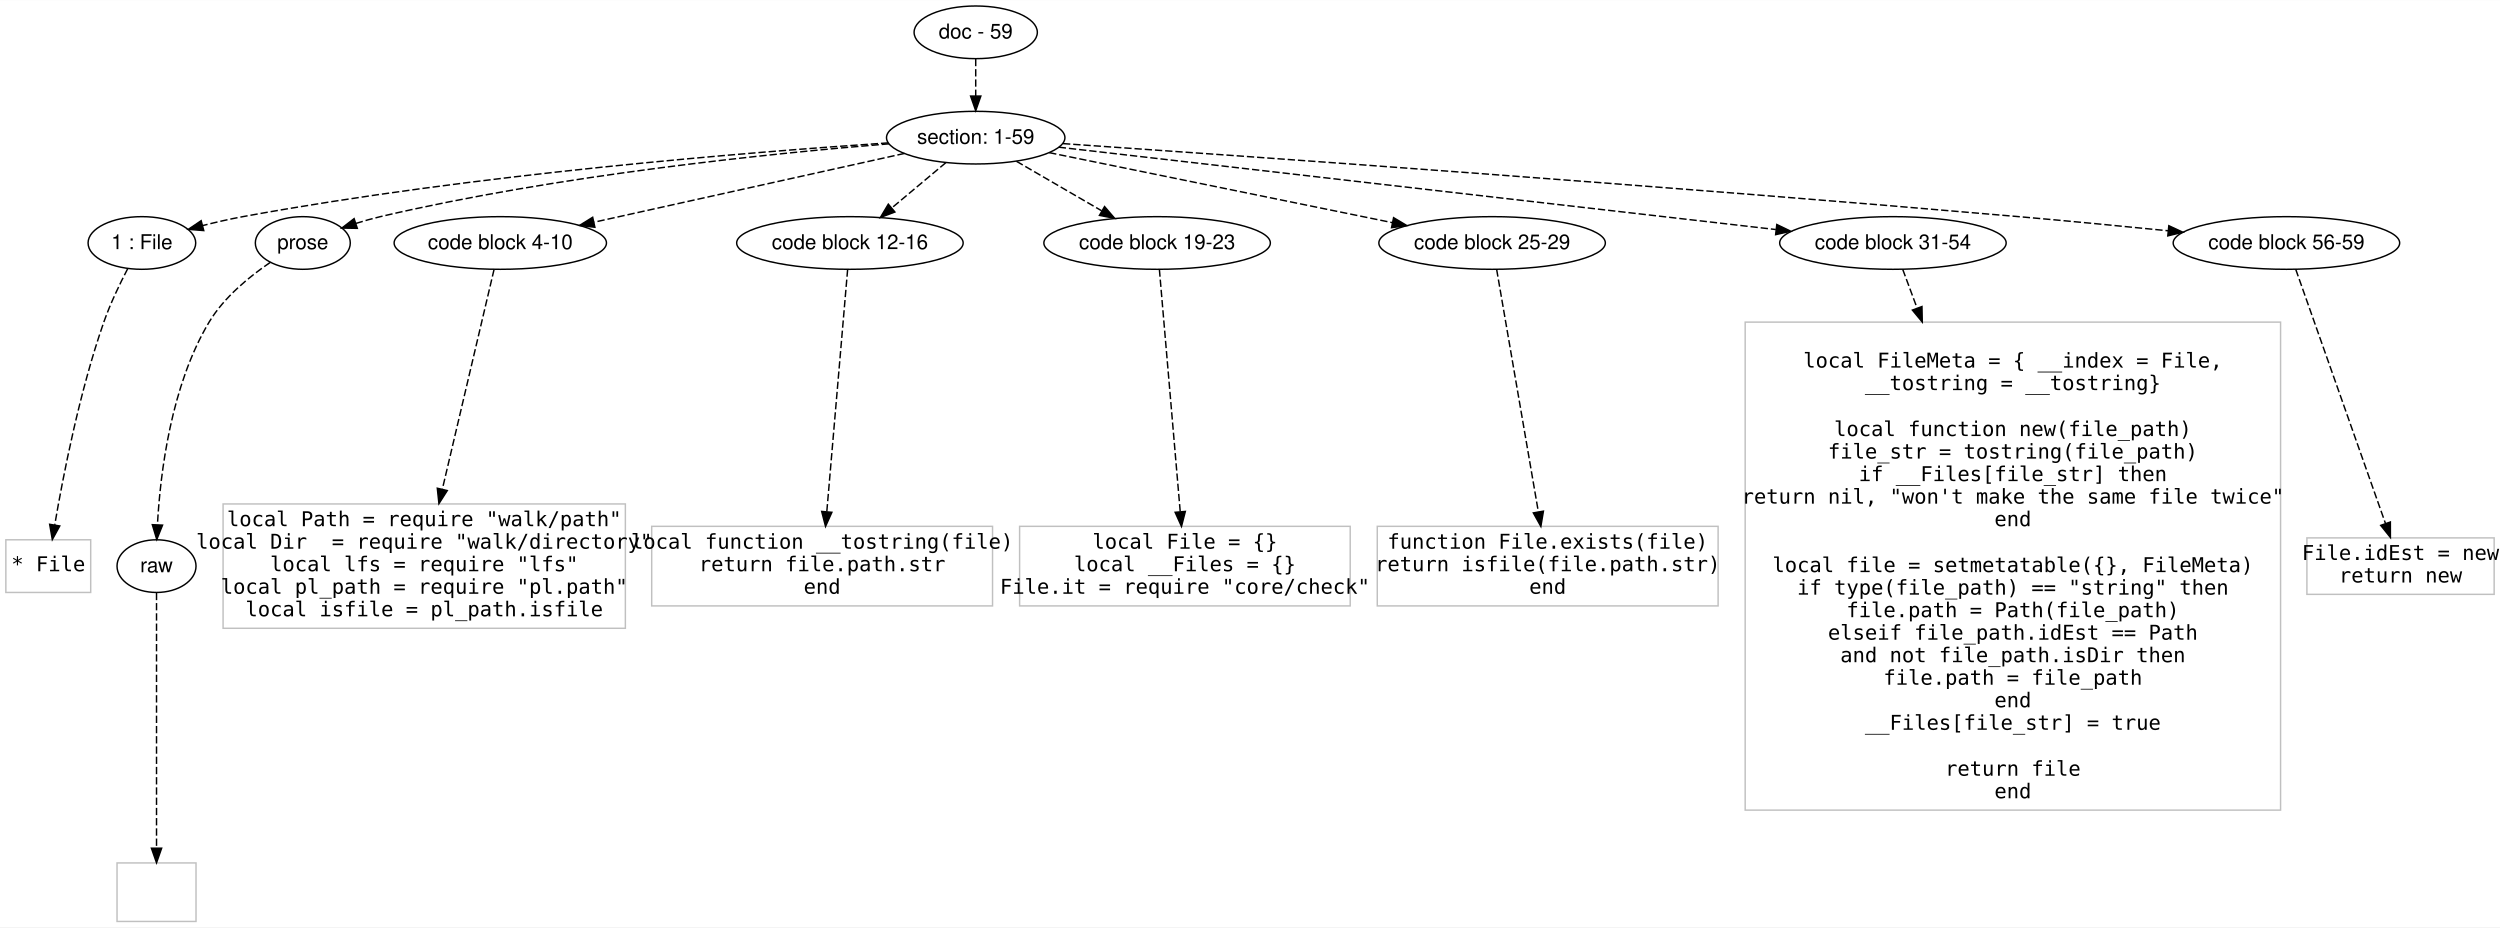
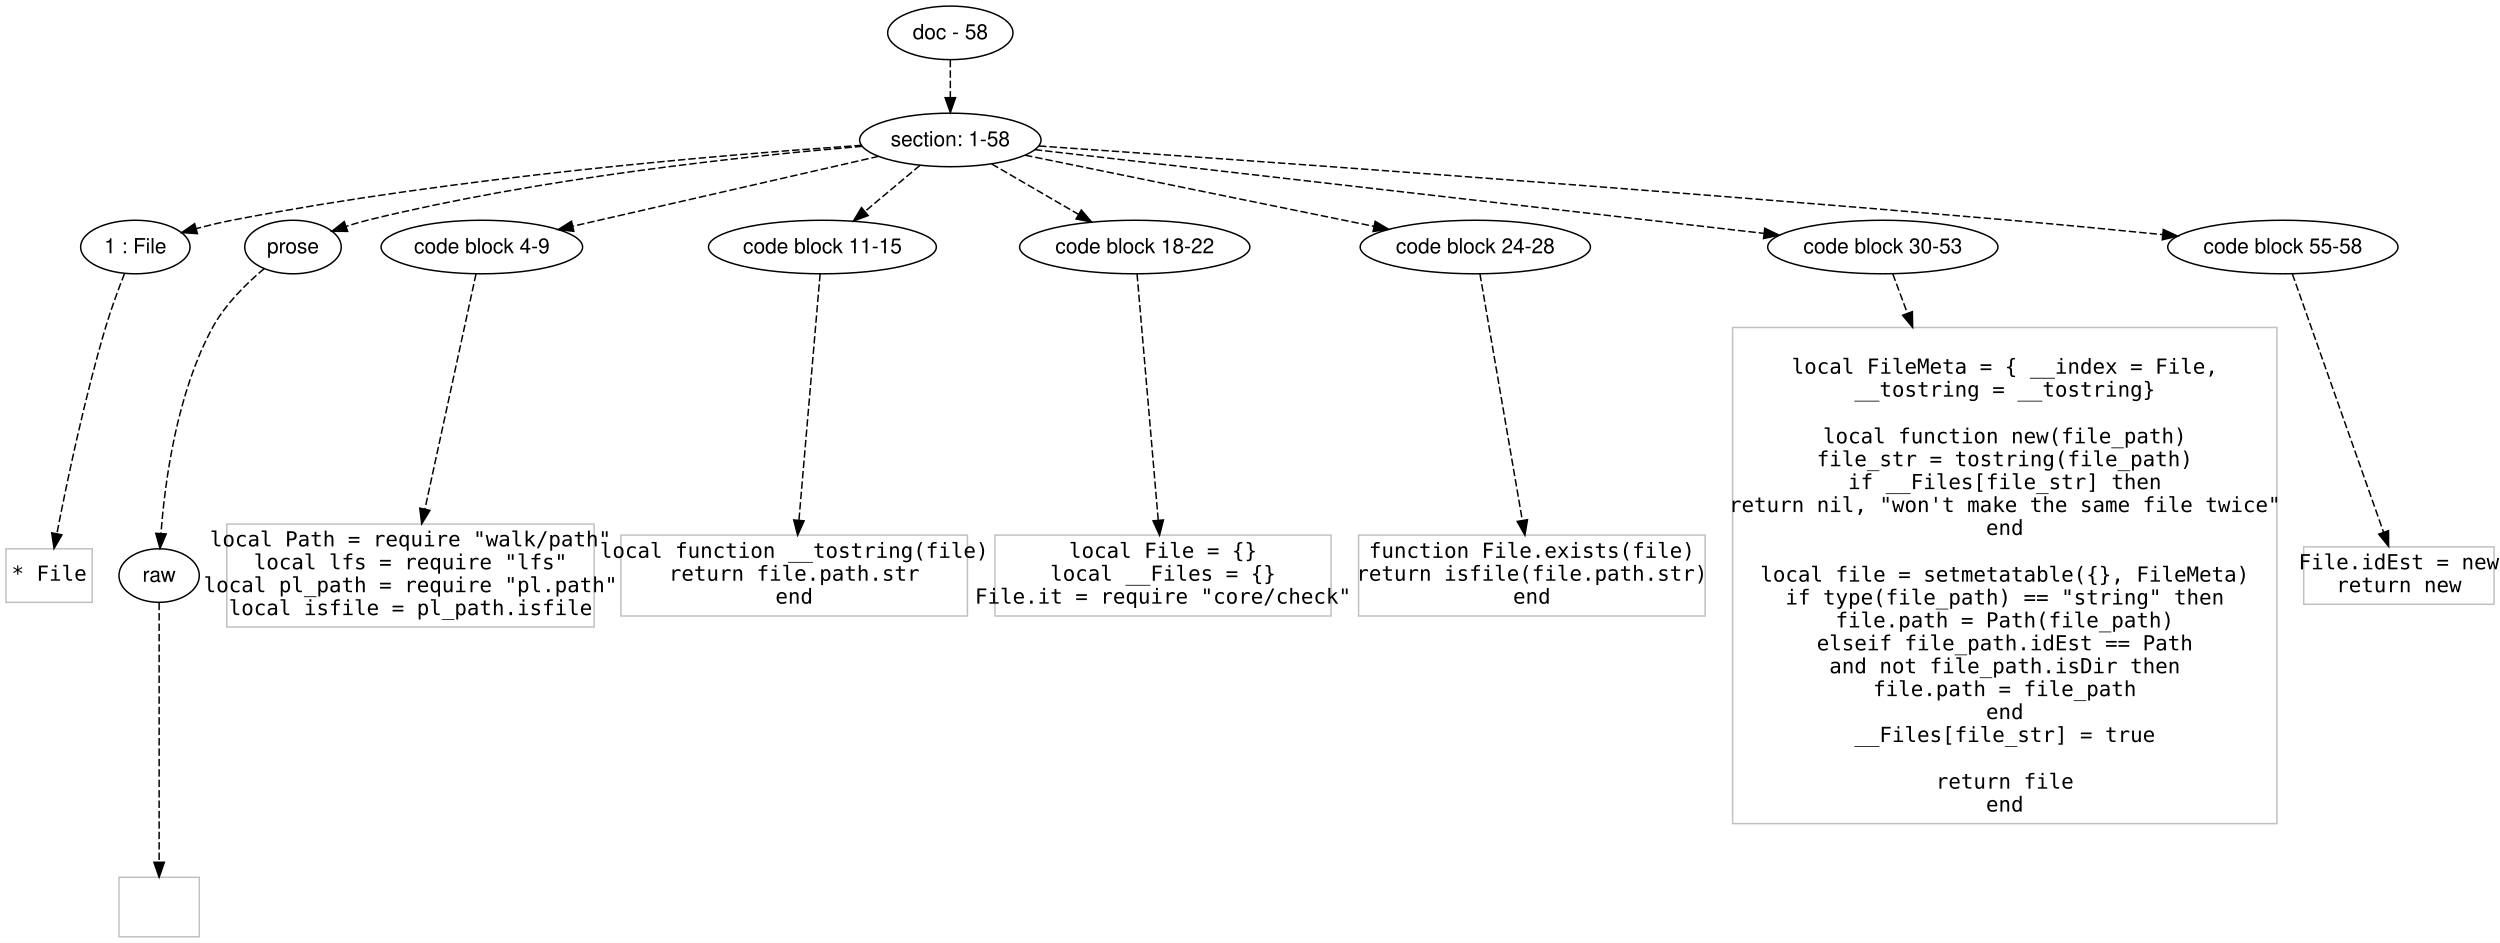
- <svg xmlns="http://www.w3.org/2000/svg" width="1709pt" height="634pt" viewBox="0.00 0.00 1709.00 633.80">
+ <svg xmlns="http://www.w3.org/2000/svg" width="1681pt" height="634pt" viewBox="0.00 0.00 1681.00 633.80">
  <g id="graph0" class="graph" transform="scale(1 1) rotate(0) translate(4 629.8005)">
-     <polygon fill="#ffffff" stroke="transparent" points="-4,4 -4,-629.801 1705,-629.801 1705,4 -4,4" />
+     <polygon fill="#ffffff" stroke="transparent" points="-4,4 -4,-629.801 1677,-629.801 1677,4 -4,4" />
    <g id="node1" class="node">
-       <ellipse fill="none" stroke="#000000" cx="663" cy="-607.801" rx="42.122" ry="18" />
-       <text text-anchor="middle" x="663" y="-603.601" font-family="Helvetica,sans-Serif" font-size="14.00" fill="#000000">doc - 59</text>
+       <ellipse fill="none" stroke="#000000" cx="635" cy="-607.801" rx="42.122" ry="18" />
+       <text text-anchor="middle" x="635" y="-603.601" font-family="Helvetica,sans-Serif" font-size="14.00" fill="#000000">doc - 58</text>
    </g>
    <g id="node2" class="node">
-       <ellipse fill="none" stroke="#000000" cx="663" cy="-535.801" rx="60.983" ry="18" />
-       <text text-anchor="middle" x="663" y="-531.601" font-family="Helvetica,sans-Serif" font-size="14.00" fill="#000000">section: 1-59</text>
+       <ellipse fill="none" stroke="#000000" cx="635" cy="-535.801" rx="60.983" ry="18" />
+       <text text-anchor="middle" x="635" y="-531.601" font-family="Helvetica,sans-Serif" font-size="14.00" fill="#000000">section: 1-58</text>
    </g>
    <g id="edge1" class="edge">
-       <path fill="none" stroke="#000000" stroke-dasharray="5,2" d="M663,-589.632C663,-581.932 663,-572.775 663,-564.217" />
-       <polygon fill="#000000" stroke="#000000" points="666.5,-564.214 663,-554.214 659.5,-564.214 666.5,-564.214" />
+       <path fill="none" stroke="#000000" stroke-dasharray="5,2" d="M635,-589.632C635,-581.932 635,-572.775 635,-564.217" />
+       <polygon fill="#000000" stroke="#000000" points="638.5,-564.214 635,-554.214 631.5,-564.214 638.5,-564.214" />
    </g>
    <g id="node3" class="node">
-       <ellipse fill="none" stroke="#000000" cx="93" cy="-463.8" rx="36.792" ry="18" />
-       <text text-anchor="middle" x="93" y="-459.601" font-family="Helvetica,sans-Serif" font-size="14.00" fill="#000000">1 : File</text>
+       <ellipse fill="none" stroke="#000000" cx="87" cy="-463.8" rx="36.792" ry="18" />
+       <text text-anchor="middle" x="87" y="-459.601" font-family="Helvetica,sans-Serif" font-size="14.00" fill="#000000">1 : File</text>
    </g>
    <g id="edge2" class="edge">
-       <path fill="none" stroke="#000000" stroke-dasharray="5,2" d="M603.206,-532.224C508.849,-525.938 319.901,-510.742 162,-481.8 153.064,-480.163 143.581,-477.985 134.6,-475.711" />
-       <polygon fill="#000000" stroke="#000000" points="135.288,-472.273 124.728,-473.127 133.516,-479.045 135.288,-472.273" />
+       <path fill="none" stroke="#000000" stroke-dasharray="5,2" d="M575.432,-532.197C483.789,-525.967 302.987,-510.955 152,-481.8 144.159,-480.286 135.882,-478.301 127.958,-476.204" />
+       <polygon fill="#000000" stroke="#000000" points="128.74,-472.789 118.17,-473.514 126.885,-479.539 128.74,-472.789" />
    </g>
    <g id="node4" class="node">
-       <ellipse fill="none" stroke="#000000" cx="203" cy="-463.8" rx="32.459" ry="18" />
-       <text text-anchor="middle" x="203" y="-459.601" font-family="Helvetica,sans-Serif" font-size="14.00" fill="#000000">prose</text>
+       <ellipse fill="none" stroke="#000000" cx="193" cy="-463.8" rx="32.459" ry="18" />
+       <text text-anchor="middle" x="193" y="-459.601" font-family="Helvetica,sans-Serif" font-size="14.00" fill="#000000">prose</text>
    </g>
    <g id="edge3" class="edge">
-       <path fill="none" stroke="#000000" stroke-dasharray="5,2" d="M603.711,-531.587C523.887,-525.088 377.81,-510.277 256,-481.8 250.559,-480.529 244.888,-478.92 239.366,-477.19" />
-       <polygon fill="#000000" stroke="#000000" points="240.26,-473.799 229.667,-473.992 238.068,-480.447 240.26,-473.799" />
+       <path fill="none" stroke="#000000" stroke-dasharray="5,2" d="M575.835,-531.518C498.454,-525.041 359.074,-510.356 243,-481.8 238.319,-480.649 233.466,-479.218 228.706,-477.669" />
+       <polygon fill="#000000" stroke="#000000" points="229.746,-474.325 219.151,-474.376 227.466,-480.943 229.746,-474.325" />
    </g>
    <g id="node5" class="node">
-       <ellipse fill="none" stroke="#000000" cx="338" cy="-463.8" rx="72.584" ry="18" />
-       <text text-anchor="middle" x="338" y="-459.601" font-family="Helvetica,sans-Serif" font-size="14.00" fill="#000000">code block 4-10</text>
+       <ellipse fill="none" stroke="#000000" cx="320" cy="-463.8" rx="67.748" ry="18" />
+       <text text-anchor="middle" x="320" y="-459.601" font-family="Helvetica,sans-Serif" font-size="14.00" fill="#000000">code block 4-9</text>
    </g>
    <g id="edge4" class="edge">
-       <path fill="none" stroke="#000000" stroke-dasharray="5,2" d="M614.344,-525.021C557.9,-512.517 464.628,-491.853 402.261,-478.037" />
-       <polygon fill="#000000" stroke="#000000" points="402.664,-474.541 392.144,-475.796 401.15,-481.376 402.664,-474.541" />
+       <path fill="none" stroke="#000000" stroke-dasharray="5,2" d="M586.815,-524.787C531.748,-512.2 441.501,-491.572 381.428,-477.841" />
+       <polygon fill="#000000" stroke="#000000" points="381.847,-474.347 371.318,-475.53 380.287,-481.171 381.847,-474.347" />
    </g>
    <g id="node6" class="node">
-       <ellipse fill="none" stroke="#000000" cx="577" cy="-463.8" rx="77.421" ry="18" />
-       <text text-anchor="middle" x="577" y="-459.601" font-family="Helvetica,sans-Serif" font-size="14.00" fill="#000000">code block 12-16</text>
+       <ellipse fill="none" stroke="#000000" cx="549" cy="-463.8" rx="76.618" ry="18" />
+       <text text-anchor="middle" x="549" y="-459.601" font-family="Helvetica,sans-Serif" font-size="14.00" fill="#000000">code block 11-15</text>
    </g>
    <g id="edge5" class="edge">
-       <path fill="none" stroke="#000000" stroke-dasharray="5,2" d="M642.619,-518.737C631.536,-509.459 617.651,-497.834 605.511,-487.67" />
-       <polygon fill="#000000" stroke="#000000" points="607.746,-484.977 597.832,-481.241 603.253,-490.344 607.746,-484.977" />
+       <path fill="none" stroke="#000000" stroke-dasharray="5,2" d="M614.619,-518.737C603.536,-509.459 589.651,-497.834 577.511,-487.67" />
+       <polygon fill="#000000" stroke="#000000" points="579.746,-484.977 569.832,-481.241 575.253,-490.344 579.746,-484.977" />
    </g>
    <g id="node7" class="node">
-       <ellipse fill="none" stroke="#000000" cx="787" cy="-463.8" rx="77.421" ry="18" />
-       <text text-anchor="middle" x="787" y="-459.601" font-family="Helvetica,sans-Serif" font-size="14.00" fill="#000000">code block 19-23</text>
+       <ellipse fill="none" stroke="#000000" cx="759" cy="-463.8" rx="77.421" ry="18" />
+       <text text-anchor="middle" x="759" y="-459.601" font-family="Helvetica,sans-Serif" font-size="14.00" fill="#000000">code block 18-22</text>
    </g>
    <g id="edge6" class="edge">
-       <path fill="none" stroke="#000000" stroke-dasharray="5,2" d="M690.828,-519.642C708.01,-509.666 730.284,-496.733 749.068,-485.826" />
-       <polygon fill="#000000" stroke="#000000" points="751.081,-488.704 757.972,-480.656 747.566,-482.65 751.081,-488.704" />
+       <path fill="none" stroke="#000000" stroke-dasharray="5,2" d="M662.828,-519.642C680.01,-509.666 702.284,-496.733 721.068,-485.826" />
+       <polygon fill="#000000" stroke="#000000" points="723.081,-488.704 729.972,-480.656 719.566,-482.65 723.081,-488.704" />
    </g>
    <g id="node8" class="node">
-       <ellipse fill="none" stroke="#000000" cx="1016" cy="-463.8" rx="77.421" ry="18" />
-       <text text-anchor="middle" x="1016" y="-459.601" font-family="Helvetica,sans-Serif" font-size="14.00" fill="#000000">code block 25-29</text>
+       <ellipse fill="none" stroke="#000000" cx="988" cy="-463.8" rx="77.421" ry="18" />
+       <text text-anchor="middle" x="988" y="-459.601" font-family="Helvetica,sans-Serif" font-size="14.00" fill="#000000">code block 24-28</text>
    </g>
    <g id="edge7" class="edge">
-       <path fill="none" stroke="#000000" stroke-dasharray="5,2" d="M713.201,-525.561C774.704,-513.017 879.172,-491.709 947.883,-477.694" />
-       <polygon fill="#000000" stroke="#000000" points="948.653,-481.109 957.752,-475.681 947.254,-474.25 948.653,-481.109" />
+       <path fill="none" stroke="#000000" stroke-dasharray="5,2" d="M685.201,-525.561C746.704,-513.017 851.172,-491.709 919.883,-477.694" />
+       <polygon fill="#000000" stroke="#000000" points="920.653,-481.109 929.752,-475.681 919.254,-474.25 920.653,-481.109" />
    </g>
    <g id="node9" class="node">
-       <ellipse fill="none" stroke="#000000" cx="1290" cy="-463.8" rx="77.421" ry="18" />
-       <text text-anchor="middle" x="1290" y="-459.601" font-family="Helvetica,sans-Serif" font-size="14.00" fill="#000000">code block 31-54</text>
+       <ellipse fill="none" stroke="#000000" cx="1262" cy="-463.8" rx="77.421" ry="18" />
+       <text text-anchor="middle" x="1262" y="-459.601" font-family="Helvetica,sans-Serif" font-size="14.00" fill="#000000">code block 30-53</text>
    </g>
    <g id="edge8" class="edge">
-       <path fill="none" stroke="#000000" stroke-dasharray="5,2" d="M719.748,-529.284C831.718,-516.426 1081.354,-487.76 1209.98,-472.989" />
-       <polygon fill="#000000" stroke="#000000" points="1210.623,-476.439 1220.159,-471.821 1209.825,-469.484 1210.623,-476.439" />
+       <path fill="none" stroke="#000000" stroke-dasharray="5,2" d="M691.748,-529.284C803.718,-516.426 1053.354,-487.76 1181.98,-472.989" />
+       <polygon fill="#000000" stroke="#000000" points="1182.623,-476.439 1192.159,-471.821 1181.825,-469.484 1182.623,-476.439" />
    </g>
    <g id="node10" class="node">
-       <ellipse fill="none" stroke="#000000" cx="1559" cy="-463.8" rx="77.421" ry="18" />
-       <text text-anchor="middle" x="1559" y="-459.601" font-family="Helvetica,sans-Serif" font-size="14.00" fill="#000000">code block 56-59</text>
+       <ellipse fill="none" stroke="#000000" cx="1531" cy="-463.8" rx="77.421" ry="18" />
+       <text text-anchor="middle" x="1531" y="-459.601" font-family="Helvetica,sans-Serif" font-size="14.00" fill="#000000">code block 55-58</text>
    </g>
    <g id="edge9" class="edge">
-       <path fill="none" stroke="#000000" stroke-dasharray="5,2" d="M722.662,-531.736C845.167,-523.292 1133.913,-502.871 1376,-481.8 1409.433,-478.891 1446.267,-475.335 1478.07,-472.155" />
-       <polygon fill="#000000" stroke="#000000" points="1478.608,-475.619 1488.208,-471.137 1477.909,-468.654 1478.608,-475.619" />
+       <path fill="none" stroke="#000000" stroke-dasharray="5,2" d="M694.662,-531.736C817.167,-523.292 1105.913,-502.871 1348,-481.8 1381.433,-478.891 1418.267,-475.335 1450.07,-472.155" />
+       <polygon fill="#000000" stroke="#000000" points="1450.608,-475.619 1460.208,-471.137 1449.909,-468.654 1450.608,-475.619" />
    </g>
    <g id="node11" class="node">
      <polygon fill="none" stroke="#c0c0c0" points="58,-260.9 0,-260.9 0,-224.9 58,-224.9 58,-260.9" />
      <text text-anchor="middle" x="29" y="-239.4" font-family="Inconsolata" font-size="14.00" fill="#000000">* File</text>
    </g>
    <g id="edge10" class="edge">
-       <path fill="none" stroke="#000000" stroke-dasharray="5,2" d="M83.296,-446.23C77.895,-435.873 71.395,-422.373 67,-409.8 50.408,-362.338 39.15,-304.712 33.422,-271.087" />
-       <polygon fill="#000000" stroke="#000000" points="36.847,-270.348 31.757,-261.057 29.942,-271.495 36.847,-270.348" />
+       <path fill="none" stroke="#000000" stroke-dasharray="5,2" d="M79.738,-445.999C75.65,-435.565 70.65,-422.065 67,-409.8 52.695,-361.74 40.739,-304.525 34.249,-271.104" />
+       <polygon fill="#000000" stroke="#000000" points="37.658,-270.293 32.339,-261.131 30.783,-271.611 37.658,-270.293" />
    </g>
    <g id="node12" class="node">
      <ellipse fill="none" stroke="#000000" cx="103" cy="-242.9" rx="27" ry="18" />
      <text text-anchor="middle" x="103" y="-238.7" font-family="Helvetica,sans-Serif" font-size="14.00" fill="#000000">raw</text>
    </g>
    <g id="edge11" class="edge">
-       <path fill="none" stroke="#000000" stroke-dasharray="5,2" d="M180.71,-450.499C166.611,-440.928 149.185,-426.747 139,-409.8 112.888,-366.358 105.598,-306.487 103.635,-271.516" />
-       <polygon fill="#000000" stroke="#000000" points="107.112,-270.923 103.168,-261.089 100.119,-271.236 107.112,-270.923" />
+       <path fill="none" stroke="#000000" stroke-dasharray="5,2" d="M173.689,-449.327C161.898,-439.465 147.501,-425.401 139,-409.8 114.812,-365.41 106.874,-306.094 104.27,-271.439" />
+       <polygon fill="#000000" stroke="#000000" points="107.74,-270.856 103.599,-261.104 100.755,-271.31 107.74,-270.856" />
    </g>
    <g id="node14" class="node">
-       <polygon fill="none" stroke="#c0c0c0" points="423.5,-285.4 148.5,-285.4 148.5,-200.4 423.5,-200.4 423.5,-285.4" />
-       <text text-anchor="middle" x="286" y="-270.2" font-family="Inconsolata" font-size="14.00" fill="#000000">local Path = require "walk/path"</text>
-       <text text-anchor="middle" x="286" y="-254.8" font-family="Inconsolata" font-size="14.00" fill="#000000">local Dir  = require "walk/directory"</text>
-       <text text-anchor="middle" x="286" y="-239.4" font-family="Inconsolata" font-size="14.00" fill="#000000">local lfs = require "lfs"</text>
-       <text text-anchor="middle" x="286" y="-224" font-family="Inconsolata" font-size="14.00" fill="#000000">local pl_path = require "pl.path"</text>
-       <text text-anchor="middle" x="286" y="-208.6" font-family="Inconsolata" font-size="14.00" fill="#000000">local isfile = pl_path.isfile</text>
+       <polygon fill="none" stroke="#c0c0c0" points="395.5,-277.502 148.5,-277.502 148.5,-208.299 395.5,-208.299 395.5,-277.502" />
+       <text text-anchor="middle" x="272" y="-262.5" font-family="Inconsolata" font-size="14.00" fill="#000000">local Path = require "walk/path"</text>
+       <text text-anchor="middle" x="272" y="-247.1" font-family="Inconsolata" font-size="14.00" fill="#000000">local lfs = require "lfs"</text>
+       <text text-anchor="middle" x="272" y="-231.7" font-family="Inconsolata" font-size="14.00" fill="#000000">local pl_path = require "pl.path"</text>
+       <text text-anchor="middle" x="272" y="-216.3" font-family="Inconsolata" font-size="14.00" fill="#000000">local isfile = pl_path.isfile</text>
    </g>
    <g id="edge13" class="edge">
-       <path fill="none" stroke="#000000" stroke-dasharray="5,2" d="M333.745,-445.723C326.113,-413.304 309.832,-344.141 298.413,-295.634" />
-       <polygon fill="#000000" stroke="#000000" points="301.754,-294.549 296.055,-285.617 294.94,-296.153 301.754,-294.549" />
+       <path fill="none" stroke="#000000" stroke-dasharray="5,2" d="M316.072,-445.723C308.63,-411.476 292.279,-336.226 281.721,-287.636" />
+       <polygon fill="#000000" stroke="#000000" points="285.105,-286.726 279.561,-277.697 278.264,-288.212 285.105,-286.726" />
    </g>
    <g id="node15" class="node">
-       <polygon fill="none" stroke="#c0c0c0" points="674.5,-270.101 441.5,-270.101 441.5,-215.7 674.5,-215.7 674.5,-270.101" />
-       <text text-anchor="middle" x="558" y="-254.8" font-family="Inconsolata" font-size="14.00" fill="#000000">local function __tostring(file)</text>
-       <text text-anchor="middle" x="558" y="-239.4" font-family="Inconsolata" font-size="14.00" fill="#000000">   return file.path.str</text>
-       <text text-anchor="middle" x="558" y="-224" font-family="Inconsolata" font-size="14.00" fill="#000000">end</text>
+       <polygon fill="none" stroke="#c0c0c0" points="646.5,-270.101 413.5,-270.101 413.5,-215.7 646.5,-215.7 646.5,-270.101" />
+       <text text-anchor="middle" x="530" y="-254.8" font-family="Inconsolata" font-size="14.00" fill="#000000">local function __tostring(file)</text>
+       <text text-anchor="middle" x="530" y="-239.4" font-family="Inconsolata" font-size="14.00" fill="#000000">   return file.path.str</text>
+       <text text-anchor="middle" x="530" y="-224" font-family="Inconsolata" font-size="14.00" fill="#000000">end</text>
    </g>
    <g id="edge14" class="edge">
-       <path fill="none" stroke="#000000" stroke-dasharray="5,2" d="M575.445,-445.723C572.341,-409.628 565.318,-327.983 561.192,-280.013" />
-       <polygon fill="#000000" stroke="#000000" points="564.678,-279.692 560.333,-270.029 557.703,-280.292 564.678,-279.692" />
+       <path fill="none" stroke="#000000" stroke-dasharray="5,2" d="M547.445,-445.723C544.341,-409.628 537.318,-327.983 533.192,-280.013" />
+       <polygon fill="#000000" stroke="#000000" points="536.678,-279.692 532.333,-270.029 529.703,-280.292 536.678,-279.692" />
    </g>
    <g id="node16" class="node">
-       <polygon fill="none" stroke="#c0c0c0" points="919,-270.101 693,-270.101 693,-215.7 919,-215.7 919,-270.101" />
-       <text text-anchor="middle" x="806" y="-254.8" font-family="Inconsolata" font-size="14.00" fill="#000000">local File = {}</text>
-       <text text-anchor="middle" x="806" y="-239.4" font-family="Inconsolata" font-size="14.00" fill="#000000">local __Files = {}</text>
-       <text text-anchor="middle" x="806" y="-224" font-family="Inconsolata" font-size="14.00" fill="#000000">File.it = require "core/check"</text>
+       <polygon fill="none" stroke="#c0c0c0" points="891,-270.101 665,-270.101 665,-215.7 891,-215.7 891,-270.101" />
+       <text text-anchor="middle" x="778" y="-254.8" font-family="Inconsolata" font-size="14.00" fill="#000000">local File = {}</text>
+       <text text-anchor="middle" x="778" y="-239.4" font-family="Inconsolata" font-size="14.00" fill="#000000">local __Files = {}</text>
+       <text text-anchor="middle" x="778" y="-224" font-family="Inconsolata" font-size="14.00" fill="#000000">File.it = require "core/check"</text>
    </g>
    <g id="edge15" class="edge">
-       <path fill="none" stroke="#000000" stroke-dasharray="5,2" d="M788.555,-445.723C791.659,-409.628 798.682,-327.983 802.808,-280.013" />
-       <polygon fill="#000000" stroke="#000000" points="806.297,-280.292 803.667,-270.029 799.322,-279.692 806.297,-280.292" />
+       <path fill="none" stroke="#000000" stroke-dasharray="5,2" d="M760.555,-445.723C763.659,-409.628 770.682,-327.983 774.808,-280.013" />
+       <polygon fill="#000000" stroke="#000000" points="778.297,-280.292 775.667,-270.029 771.322,-279.692 778.297,-280.292" />
    </g>
    <g id="node17" class="node">
-       <polygon fill="none" stroke="#c0c0c0" points="1170.5,-270.101 937.5,-270.101 937.5,-215.7 1170.5,-215.7 1170.5,-270.101" />
-       <text text-anchor="middle" x="1054" y="-254.8" font-family="Inconsolata" font-size="14.00" fill="#000000">function File.exists(file)</text>
-       <text text-anchor="middle" x="1054" y="-239.4" font-family="Inconsolata" font-size="14.00" fill="#000000">   return isfile(file.path.str)</text>
-       <text text-anchor="middle" x="1054" y="-224" font-family="Inconsolata" font-size="14.00" fill="#000000">end</text>
+       <polygon fill="none" stroke="#c0c0c0" points="1142.5,-270.101 909.5,-270.101 909.5,-215.7 1142.5,-215.7 1142.5,-270.101" />
+       <text text-anchor="middle" x="1026" y="-254.8" font-family="Inconsolata" font-size="14.00" fill="#000000">function File.exists(file)</text>
+       <text text-anchor="middle" x="1026" y="-239.4" font-family="Inconsolata" font-size="14.00" fill="#000000">   return isfile(file.path.str)</text>
+       <text text-anchor="middle" x="1026" y="-224" font-family="Inconsolata" font-size="14.00" fill="#000000">end</text>
    </g>
    <g id="edge16" class="edge">
-       <path fill="none" stroke="#000000" stroke-dasharray="5,2" d="M1019.11,-445.723C1025.319,-409.628 1039.364,-327.983 1047.616,-280.013" />
-       <polygon fill="#000000" stroke="#000000" points="1051.087,-280.477 1049.333,-270.029 1044.189,-279.29 1051.087,-280.477" />
+       <path fill="none" stroke="#000000" stroke-dasharray="5,2" d="M991.11,-445.723C997.319,-409.628 1011.364,-327.983 1019.616,-280.013" />
+       <polygon fill="#000000" stroke="#000000" points="1023.087,-280.477 1021.333,-270.029 1016.189,-279.29 1023.087,-280.477" />
    </g>
    <g id="node18" class="node">
-       <polygon fill="none" stroke="#c0c0c0" points="1555,-409.701 1189,-409.701 1189,-76.1 1555,-76.1 1555,-409.701" />
-       <text text-anchor="middle" x="1372" y="-378.601" font-family="Inconsolata" font-size="14.00" fill="#000000">local FileMeta = { __index = File,</text>
-       <text text-anchor="middle" x="1372" y="-363.2" font-family="Inconsolata" font-size="14.00" fill="#000000">                   __tostring = __tostring}</text>
-       <text text-anchor="middle" x="1372" y="-331.8" font-family="Inconsolata" font-size="14.00" fill="#000000">local function new(file_path)</text>
-       <text text-anchor="middle" x="1372" y="-316.4" font-family="Inconsolata" font-size="14.00" fill="#000000">   file_str = tostring(file_path)</text>
-       <text text-anchor="middle" x="1372" y="-301" font-family="Inconsolata" font-size="14.00" fill="#000000">   if __Files[file_str] then</text>
-       <text text-anchor="middle" x="1372" y="-285.6" font-family="Inconsolata" font-size="14.00" fill="#000000">      return nil, "won't make the same file twice"</text>
-       <text text-anchor="middle" x="1372" y="-270.2" font-family="Inconsolata" font-size="14.00" fill="#000000">   end</text>
-       <text text-anchor="middle" x="1372" y="-238.8" font-family="Inconsolata" font-size="14.00" fill="#000000">   local file = setmetatable({}, FileMeta)</text>
-       <text text-anchor="middle" x="1372" y="-223.4" font-family="Inconsolata" font-size="14.00" fill="#000000">   if type(file_path) == "string" then</text>
-       <text text-anchor="middle" x="1372" y="-208" font-family="Inconsolata" font-size="14.00" fill="#000000">      file.path = Path(file_path)</text>
-       <text text-anchor="middle" x="1372" y="-192.6" font-family="Inconsolata" font-size="14.00" fill="#000000">   elseif file_path.idEst == Path</text>
-       <text text-anchor="middle" x="1372" y="-177.2" font-family="Inconsolata" font-size="14.00" fill="#000000">      and not file_path.isDir then</text>
-       <text text-anchor="middle" x="1372" y="-161.8" font-family="Inconsolata" font-size="14.00" fill="#000000">      file.path = file_path</text>
-       <text text-anchor="middle" x="1372" y="-146.4" font-family="Inconsolata" font-size="14.00" fill="#000000">   end</text>
-       <text text-anchor="middle" x="1372" y="-131" font-family="Inconsolata" font-size="14.00" fill="#000000">   __Files[file_str] = true</text>
-       <text text-anchor="middle" x="1372" y="-99.6" font-family="Inconsolata" font-size="14.00" fill="#000000">   return file</text>
-       <text text-anchor="middle" x="1372" y="-84.2" font-family="Inconsolata" font-size="14.00" fill="#000000">end</text>
+       <polygon fill="none" stroke="#c0c0c0" points="1527,-409.701 1161,-409.701 1161,-76.1 1527,-76.1 1527,-409.701" />
+       <text text-anchor="middle" x="1344" y="-378.601" font-family="Inconsolata" font-size="14.00" fill="#000000">local FileMeta = { __index = File,</text>
+       <text text-anchor="middle" x="1344" y="-363.2" font-family="Inconsolata" font-size="14.00" fill="#000000">                   __tostring = __tostring}</text>
+       <text text-anchor="middle" x="1344" y="-331.8" font-family="Inconsolata" font-size="14.00" fill="#000000">local function new(file_path)</text>
+       <text text-anchor="middle" x="1344" y="-316.4" font-family="Inconsolata" font-size="14.00" fill="#000000">   file_str = tostring(file_path)</text>
+       <text text-anchor="middle" x="1344" y="-301" font-family="Inconsolata" font-size="14.00" fill="#000000">   if __Files[file_str] then</text>
+       <text text-anchor="middle" x="1344" y="-285.6" font-family="Inconsolata" font-size="14.00" fill="#000000">      return nil, "won't make the same file twice"</text>
+       <text text-anchor="middle" x="1344" y="-270.2" font-family="Inconsolata" font-size="14.00" fill="#000000">   end</text>
+       <text text-anchor="middle" x="1344" y="-238.8" font-family="Inconsolata" font-size="14.00" fill="#000000">   local file = setmetatable({}, FileMeta)</text>
+       <text text-anchor="middle" x="1344" y="-223.4" font-family="Inconsolata" font-size="14.00" fill="#000000">   if type(file_path) == "string" then</text>
+       <text text-anchor="middle" x="1344" y="-208" font-family="Inconsolata" font-size="14.00" fill="#000000">      file.path = Path(file_path)</text>
+       <text text-anchor="middle" x="1344" y="-192.6" font-family="Inconsolata" font-size="14.00" fill="#000000">   elseif file_path.idEst == Path</text>
+       <text text-anchor="middle" x="1344" y="-177.2" font-family="Inconsolata" font-size="14.00" fill="#000000">      and not file_path.isDir then</text>
+       <text text-anchor="middle" x="1344" y="-161.8" font-family="Inconsolata" font-size="14.00" fill="#000000">      file.path = file_path</text>
+       <text text-anchor="middle" x="1344" y="-146.4" font-family="Inconsolata" font-size="14.00" fill="#000000">   end</text>
+       <text text-anchor="middle" x="1344" y="-131" font-family="Inconsolata" font-size="14.00" fill="#000000">   __Files[file_str] = true</text>
+       <text text-anchor="middle" x="1344" y="-99.6" font-family="Inconsolata" font-size="14.00" fill="#000000">   return file</text>
+       <text text-anchor="middle" x="1344" y="-84.2" font-family="Inconsolata" font-size="14.00" fill="#000000">end</text>
    </g>
    <g id="edge17" class="edge">
-       <path fill="none" stroke="#000000" stroke-dasharray="5,2" d="M1296.71,-445.723C1299.375,-438.544 1302.709,-429.563 1306.48,-419.404" />
-       <polygon fill="#000000" stroke="#000000" points="1309.861,-420.353 1310.06,-409.76 1303.299,-417.917 1309.861,-420.353" />
+       <path fill="none" stroke="#000000" stroke-dasharray="5,2" d="M1268.71,-445.723C1271.375,-438.544 1274.709,-429.563 1278.48,-419.404" />
+       <polygon fill="#000000" stroke="#000000" points="1281.861,-420.353 1282.06,-409.76 1275.299,-417.917 1281.861,-420.353" />
    </g>
    <g id="node19" class="node">
-       <polygon fill="none" stroke="#c0c0c0" points="1701,-262.201 1573,-262.201 1573,-223.6 1701,-223.6 1701,-262.201" />
-       <text text-anchor="middle" x="1637" y="-247.1" font-family="Inconsolata" font-size="14.00" fill="#000000">File.idEst = new</text>
-       <text text-anchor="middle" x="1637" y="-231.7" font-family="Inconsolata" font-size="14.00" fill="#000000">return new</text>
+       <polygon fill="none" stroke="#c0c0c0" points="1673,-262.201 1545,-262.201 1545,-223.6 1673,-223.6 1673,-262.201" />
+       <text text-anchor="middle" x="1609" y="-247.1" font-family="Inconsolata" font-size="14.00" fill="#000000">File.idEst = new</text>
+       <text text-anchor="middle" x="1609" y="-231.7" font-family="Inconsolata" font-size="14.00" fill="#000000">return new</text>
    </g>
    <g id="edge18" class="edge">
-       <path fill="none" stroke="#000000" stroke-dasharray="5,2" d="M1565.383,-445.723C1578.874,-407.516 1610.386,-318.273 1626.741,-271.954" />
-       <polygon fill="#000000" stroke="#000000" points="1630.054,-273.083 1630.083,-262.488 1623.454,-270.753 1630.054,-273.083" />
+       <path fill="none" stroke="#000000" stroke-dasharray="5,2" d="M1537.383,-445.723C1550.874,-407.516 1582.386,-318.273 1598.741,-271.954" />
+       <polygon fill="#000000" stroke="#000000" points="1602.054,-273.083 1602.083,-262.488 1595.454,-270.753 1602.054,-273.083" />
    </g>
    <g id="node13" class="node">
      <polygon fill="none" stroke="#c0c0c0" points="130,-40 76,-40 76,0 130,0 130,-40" />
    </g>
    <g id="edge12" class="edge">
      <path fill="none" stroke="#000000" stroke-dasharray="5,2" d="M103,-224.659C103,-186.364 103,-97.259 103,-50.261" />
      <polygon fill="#000000" stroke="#000000" points="106.5,-50.089 103,-40.089 99.5,-50.089 106.5,-50.089" />
    </g>
  </g>
</svg>
